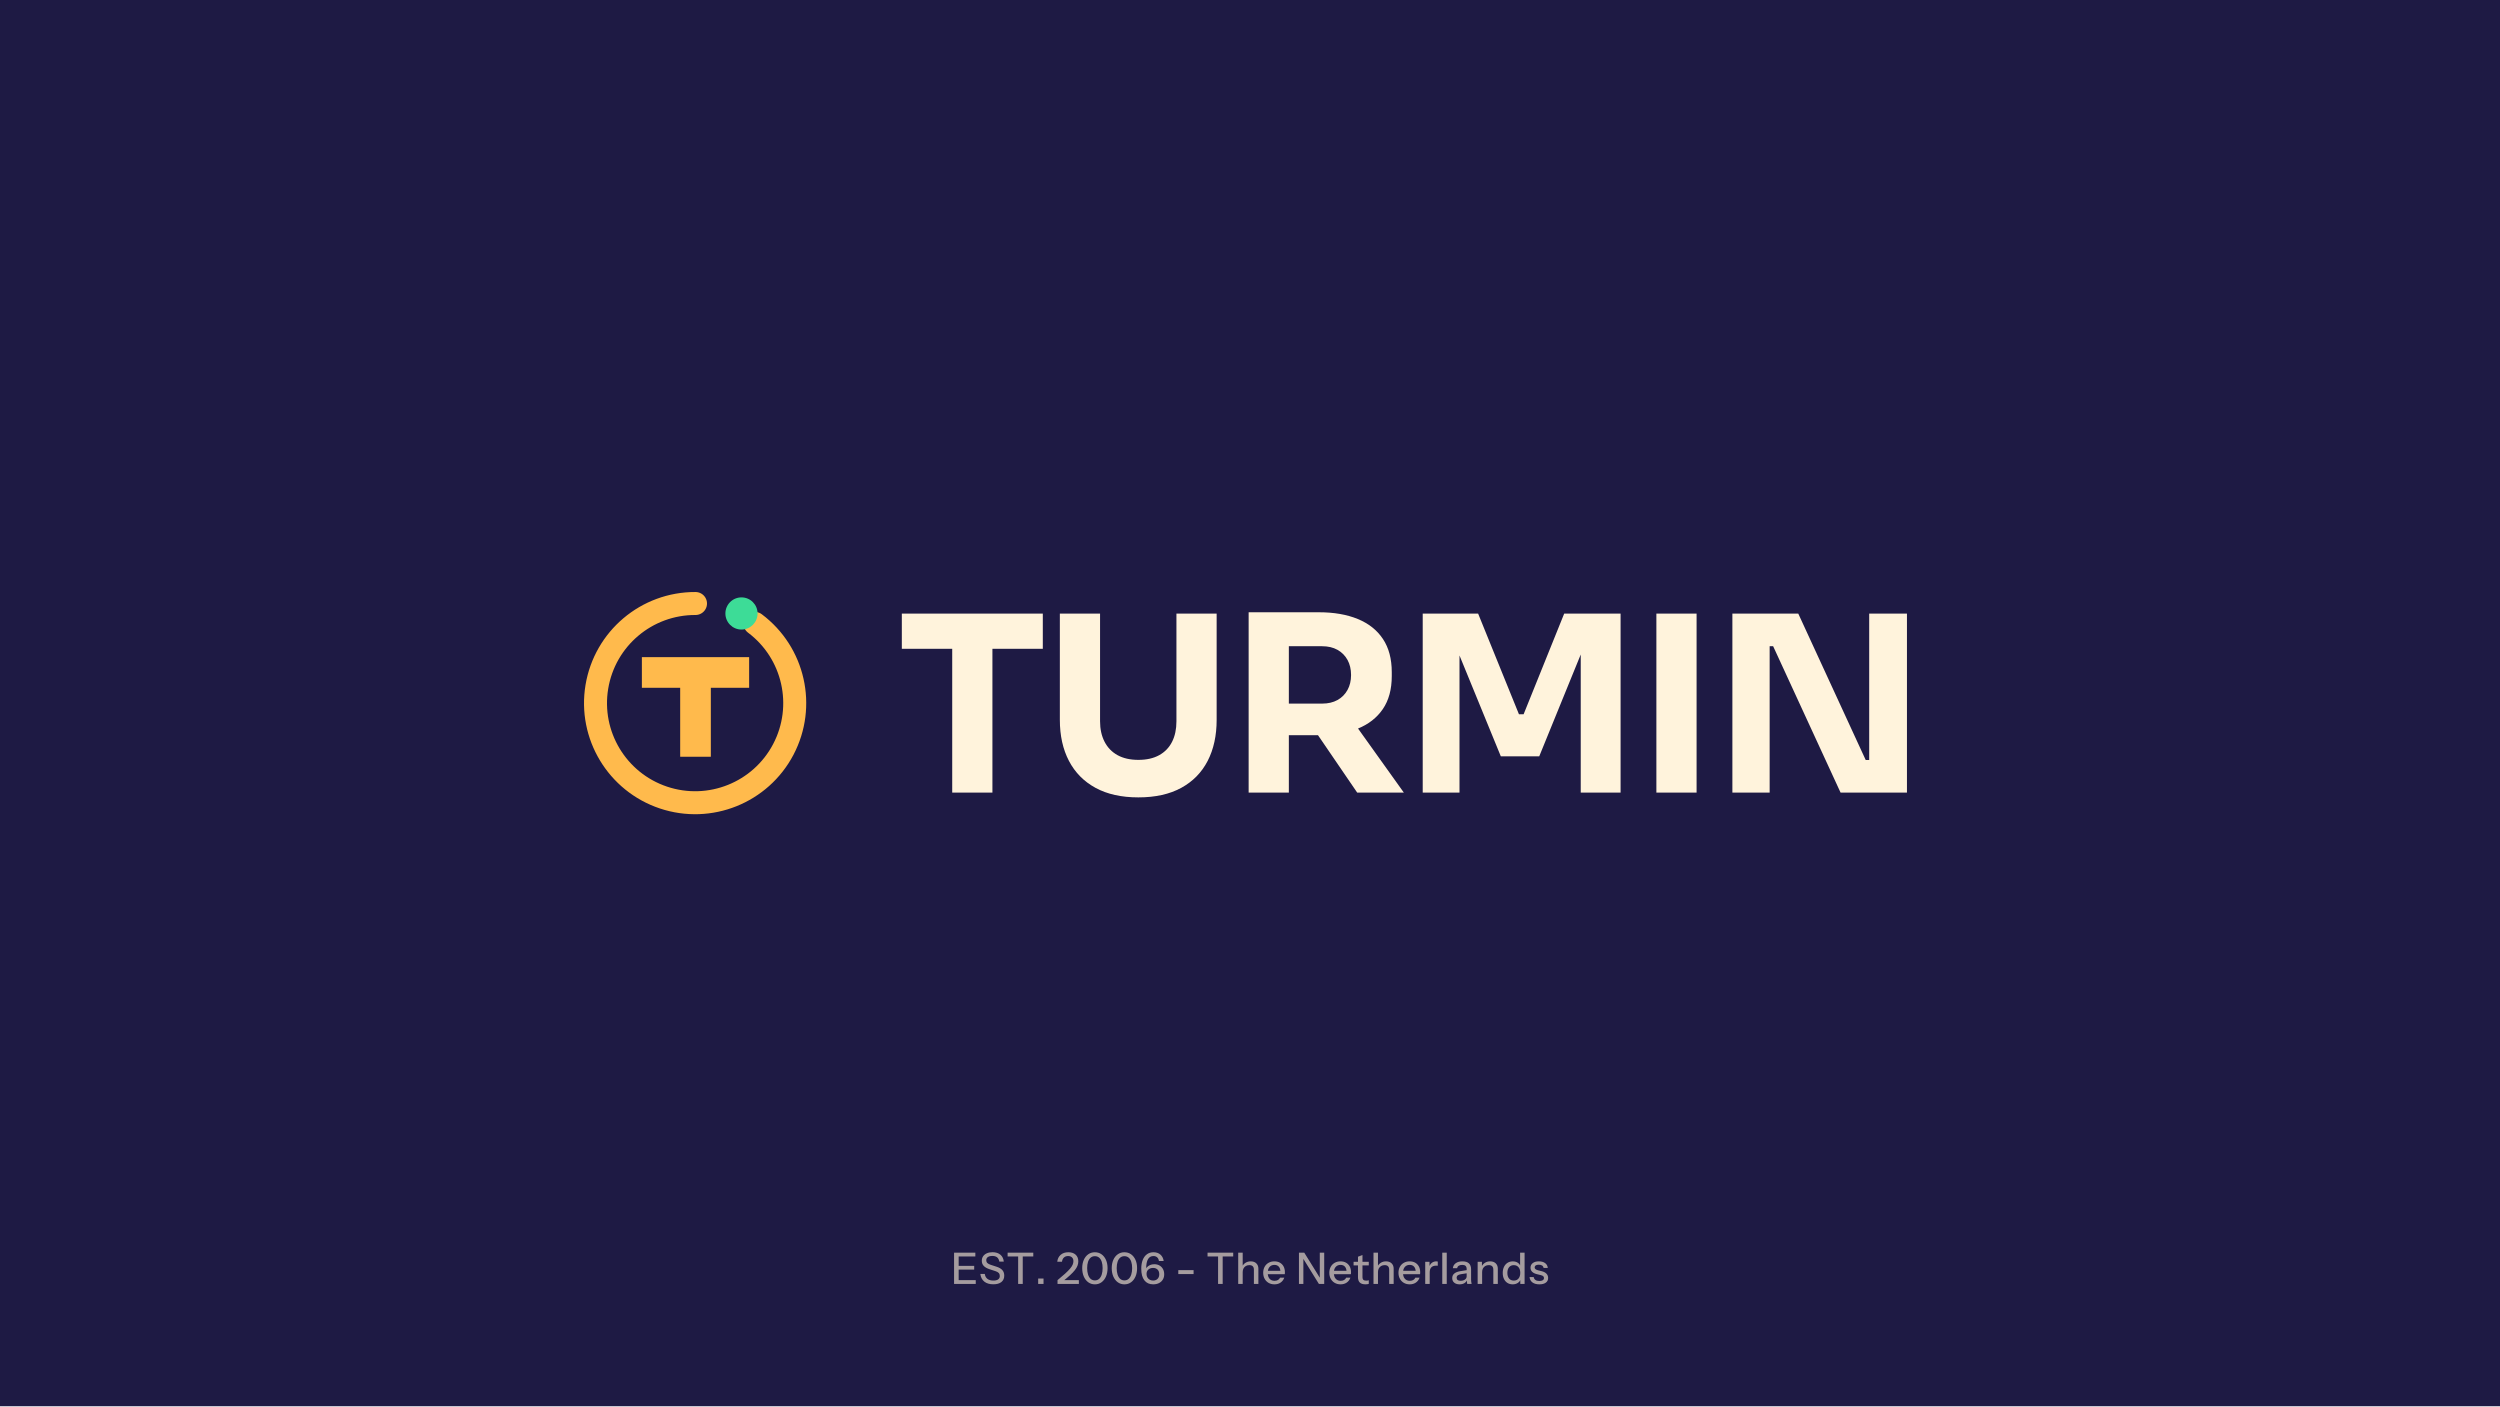
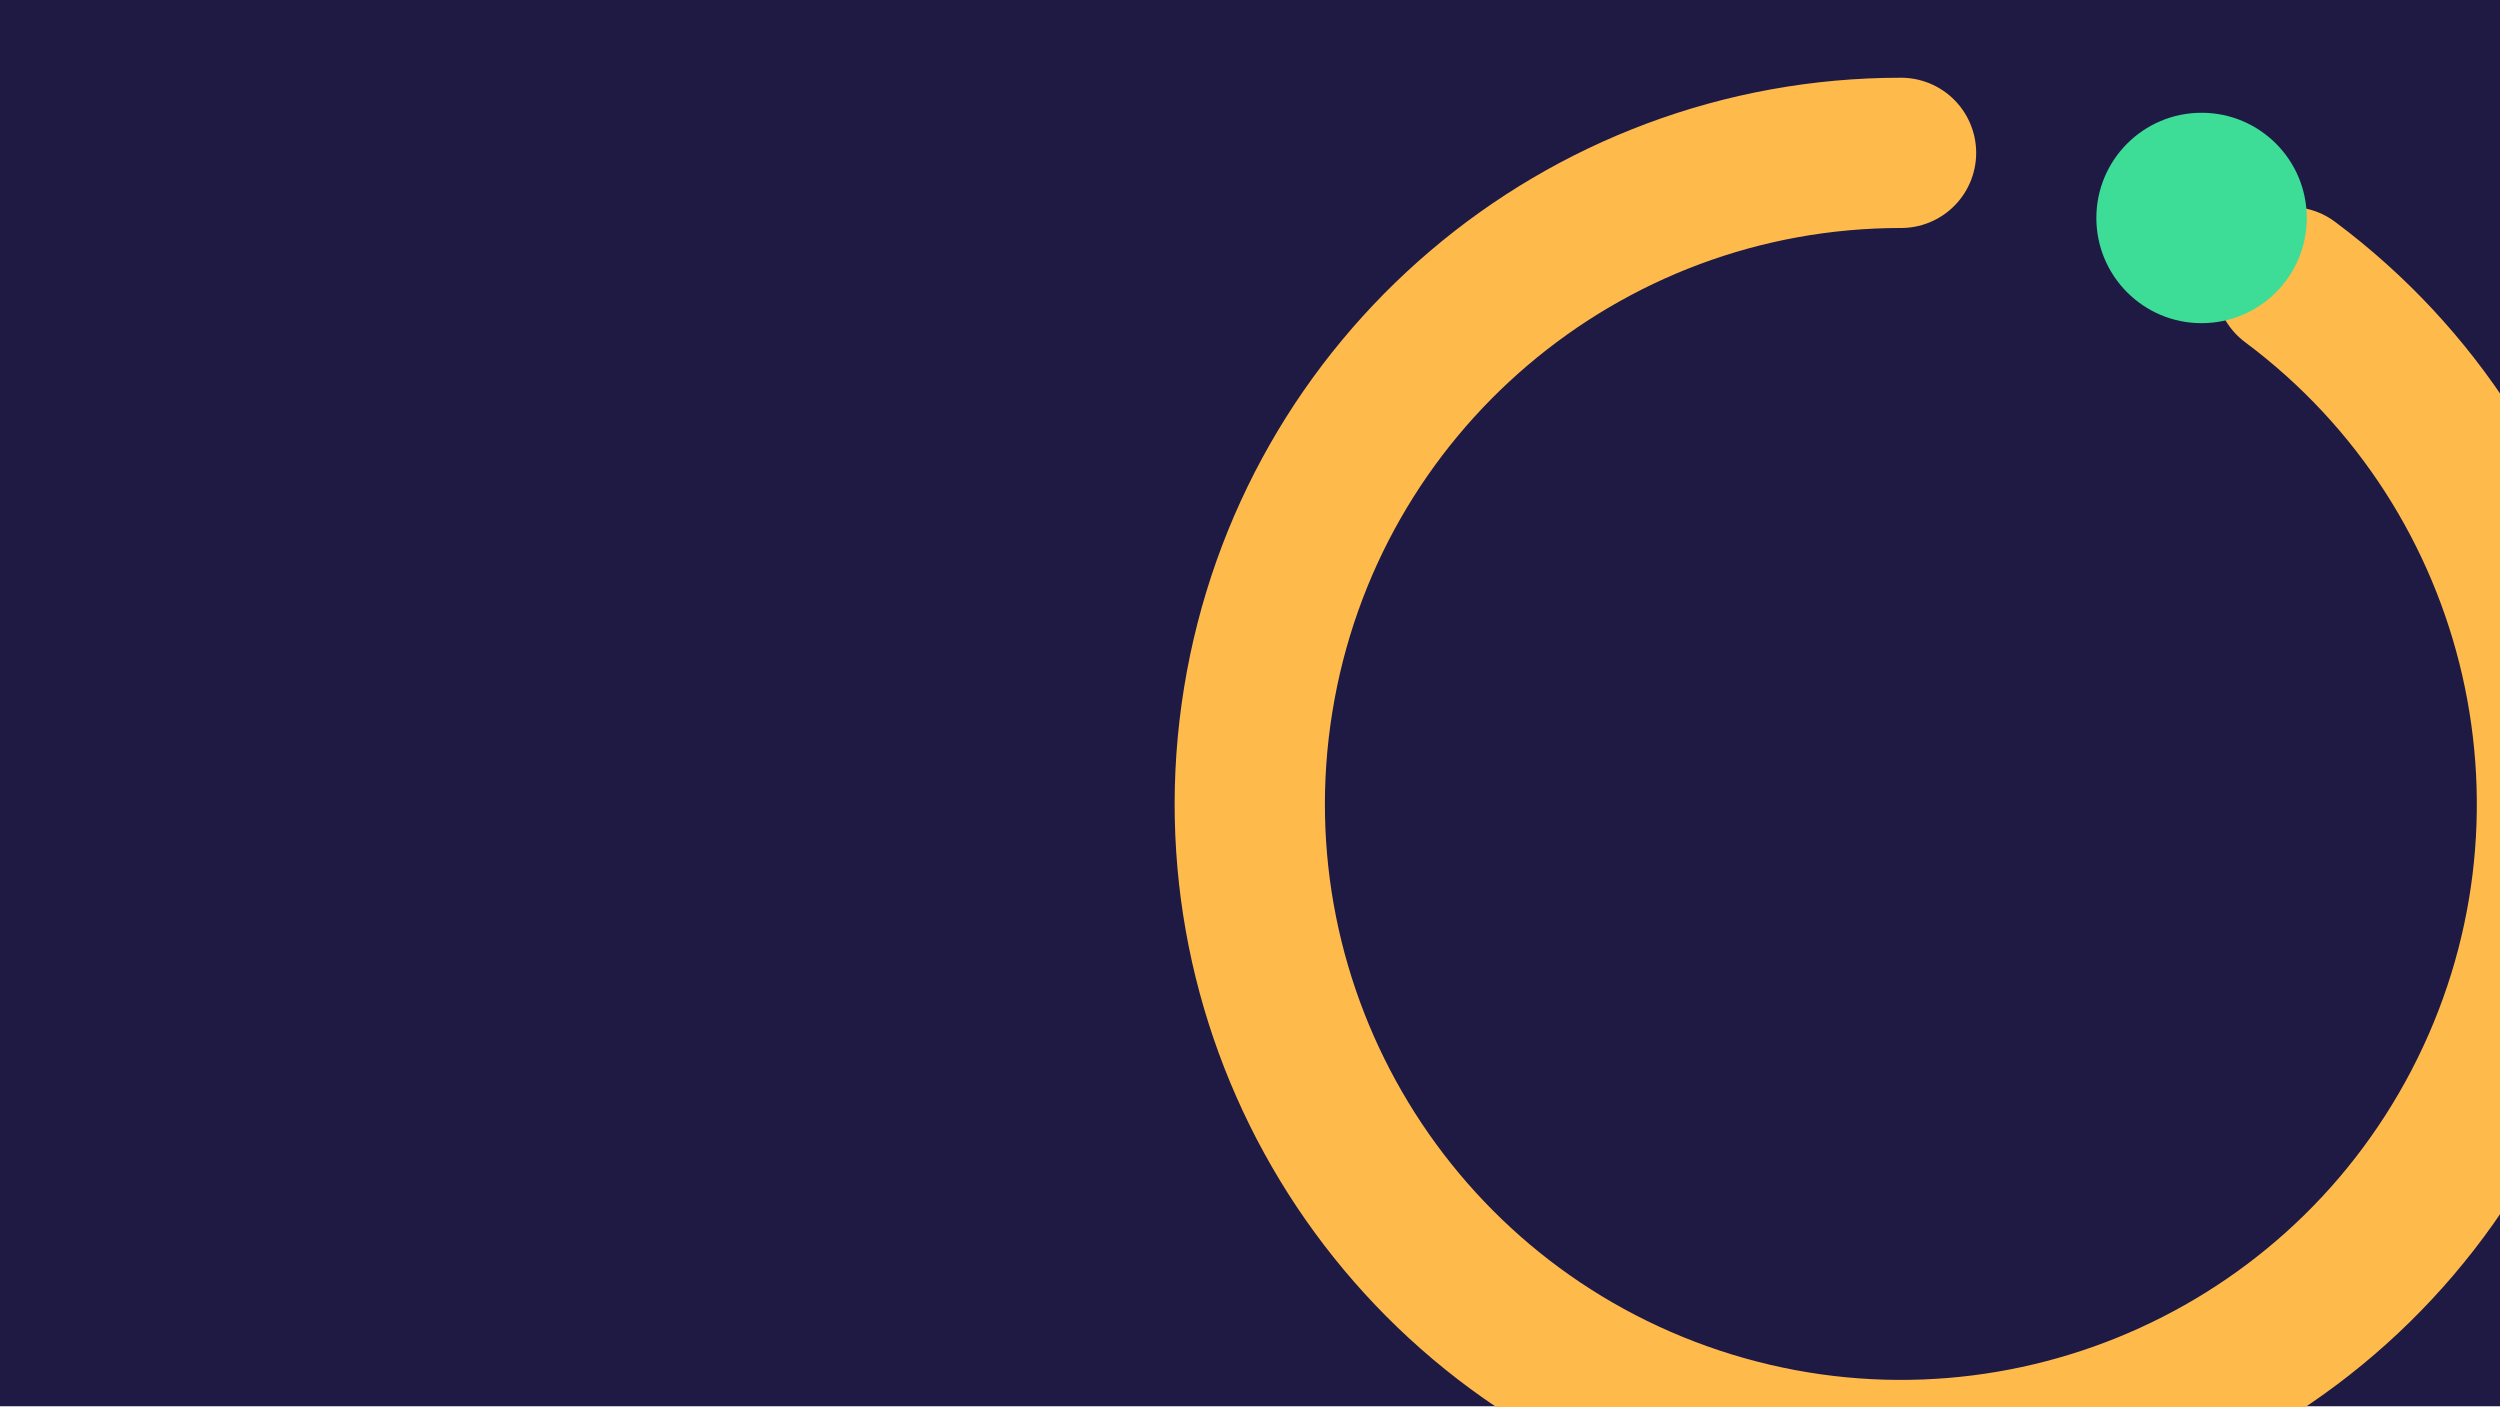
<svg xmlns="http://www.w3.org/2000/svg" viewBox="0 0 960 540" width="960" height="540" role="img" aria-label="Turmin">
  <rect width="960" height="540" fill="#1E1A44" />
-   <g transform="translate(220.00 222.92) scale(0.09415)">
-     <g transform="translate(0.00 0.00) scale(15.625)">
-       <path fill="none" stroke="#FFBA4C" stroke-width="6" stroke-linecap="round" d="M47.5 11.2A26 26 0 1 1 32 6" />
-       <circle cx="44" cy="8.6" r="4.2" fill="#3DDC97" />
-       <path fill="#FFBA4C" d="M18 20H46V28H36V46H28V28H18Z" />
-     </g>
-     <path fill="#FFF3DC" transform="translate(1320 865.0)" d="M227.0 0.0V-606.5H391.0V0.0ZM21.5 -586.5V-730.0H596.5V-586.5ZM986.25 19.5Q882.75 19.5 811.5 -19.375Q740.25 -58.25 703.125 -129.25Q666.0 -200.25 666.0 -296.75V-730.0H830.0V-290.75Q830.0 -243.25 848.25 -207.625Q866.5 -172.0 901.25 -152.75Q936.0 -133.5 986.25 -133.5Q1036.5 -133.5 1071.125 -152.625Q1105.75 -171.75 1123.625 -207.0Q1141.5 -242.25 1141.5 -290.75V-730.0H1305.5V-296.75Q1305.5 -200.25 1268.875 -129.25Q1232.25 -58.25 1161.125 -19.375Q1090.0 19.5 986.25 19.5ZM1436.0 0.0V-735.5H1600.0V0.0ZM1878.75 0.0 1664.5 -313.75H1844.75L2069.0 0.0ZM1555.5 -234.0V-363.0H1735.75Q1772.0 -363.0 1798.25 -377.5Q1824.5 -392.0 1839.125 -418.375Q1853.75 -444.75 1853.75 -479.5Q1853.75 -515.0 1839.125 -541.375Q1824.5 -567.75 1798.25 -582.375Q1772.0 -597.0 1735.75 -597.0H1555.5V-735.5H1723.0Q1814.25 -735.5 1881.0 -708.125Q1947.75 -680.75 1983.75 -626.625Q2019.75 -572.5 2019.75 -491.25V-475.25Q2019.75 -394.0 1983.25 -340.625Q1946.75 -287.25 1880.5 -260.625Q1814.25 -234.0 1723.0 -234.0ZM2146.0 0.0V-730.0H2372.0L2538.5 -319.5H2557.5L2723.0 -730.0H2953.0V0.0H2790.5V-623.0L2814.0 -621.0L2621.25 -148.0H2464.5L2270.75 -621.0L2296.0 -623.0V0.0ZM3099.0 0.0V-730.0H3263.0V0.0ZM3409.0 0.0V-730.0H3677.75L3952.75 -133.0H3987.0L3967.0 -115.0V-730.0H4121.0V0.0H3850.25L3575.25 -597.0H3541.0L3561.0 -615.0V0.0Z" />
-   </g>
-   <path fill="#FFF3DC" fill-opacity="0.6" transform="translate(365.13 493.02) scale(0.01665)" d="M74.001 0.0V-720.0H179.999V0.0ZM126 0.0V-87.332H574V0.0ZM126 -329.334V-416H538.333V-329.334ZM126 -632.668V-720.0H564.666V-632.668ZM979.333 9.0Q848.667 9.0 771 -53.167Q693.334 -115.333 680 -230.0H782.666Q792.332 -155.333 843.332 -116.166Q894.333 -76.999 981 -76.999Q1053.667 -76.999 1091.167 -103.999Q1128.667 -130.999 1128.667 -181.333Q1128.667 -225.667 1104 -252.167Q1079.333 -278.667 1025 -295.667L899.667 -336.001Q804 -367.001 758.834 -414.167Q713.667 -461.334 713.667 -533.334Q713.667 -593.667 744.167 -637.833Q774.667 -682 830.333 -706.5Q886 -731.0 960 -731.0Q1073.999 -731.0 1142.332 -673.5Q1210.665 -616 1220.665 -514.0H1118Q1106 -581.667 1066.167 -613.334Q1026.333 -645.001 955.666 -645.001Q890.333 -645.001 853.332 -619.001Q816.332 -593 816.332 -546.333Q816.332 -507.666 840.666 -482.5Q864.999 -457.333 922.333 -438.999L1052.999 -396.666Q1144.332 -367.666 1187.832 -317.833Q1231.332 -267.999 1231.332 -191.666Q1231.332 -95.666 1165.332 -43.333Q1099.333 9.0 979.333 9.0ZM1552 0.0V-632.668H1309V-720.0H1900.999V-632.668H1657.999V0.0ZM2013.667 0.0V-123.665H2137.332V0.0ZM2460 0.0V-86.666Q2565 -172.999 2635.501 -237.166Q2706.001 -301.333 2748.167 -351Q2790.334 -400.666 2808.334 -442Q2826.334 -483.333 2826.334 -523.667Q2826.334 -579.667 2793.834 -611.167Q2761.334 -642.668 2704 -642.668Q2644.666 -642.668 2607.666 -608.334Q2570.666 -574 2562.332 -511.0H2453.667Q2464 -610.333 2531.667 -670.167Q2599.333 -730.0 2710 -730.0Q2816 -730.0 2877.666 -674.167Q2939.333 -618.334 2939.333 -520.334Q2939.333 -469.667 2920.833 -420.334Q2902.333 -371 2859.999 -317.333Q2817.666 -263.667 2747.499 -199.166Q2677.332 -134.666 2573.332 -52.999L2548.332 -87.332H2951.999V0.0ZM3321.667 10.0Q3235 10.0 3169.167 -37.5Q3103.334 -85.0 3066.334 -169.5Q3029.334 -254.0 3029.334 -363.0Q3029.334 -472.0 3066 -554.5Q3102.667 -637.0 3168.833 -683.5Q3235 -730.0 3321.667 -730.0Q3408.666 -730.0 3474.333 -683.5Q3539.999 -637.0 3576.999 -554.5Q3613.999 -472.0 3613.999 -363.0Q3613.999 -253.0 3576.999 -169.0Q3539.999 -85.0 3474.166 -37.5Q3408.333 10.0 3321.667 10.0ZM3321.667 -80.666Q3379.333 -80.666 3419 -116.332Q3458.667 -151.999 3479.334 -215.666Q3500.001 -279.333 3500.001 -364.0Q3500.001 -448.001 3479.667 -510.001Q3459.334 -572.001 3419.667 -605.668Q3380 -639.334 3321.667 -639.334Q3263.333 -639.334 3223.666 -605.168Q3183.999 -571.001 3163.666 -509.334Q3143.332 -447.667 3143.332 -364.0Q3143.332 -278.999 3163.999 -214.999Q3184.666 -150.999 3224.499 -115.832Q3264.333 -80.666 3321.667 -80.666ZM4002.667 10.0Q3916 10.0 3850.167 -37.5Q3784.334 -85.0 3747.334 -169.5Q3710.334 -254.0 3710.334 -363.0Q3710.334 -472.0 3747 -554.5Q3783.667 -637.0 3849.833 -683.5Q3916 -730.0 4002.667 -730.0Q4089.666 -730.0 4155.333 -683.5Q4220.999 -637.0 4257.999 -554.5Q4294.999 -472.0 4294.999 -363.0Q4294.999 -253.0 4257.999 -169.0Q4220.999 -85.0 4155.166 -37.5Q4089.333 10.0 4002.667 10.0ZM4002.667 -80.666Q4060.333 -80.666 4100 -116.332Q4139.667 -151.999 4160.334 -215.666Q4181.001 -279.333 4181.001 -364.0Q4181.001 -448.001 4160.667 -510.001Q4140.334 -572.001 4100.667 -605.668Q4061 -639.334 4002.667 -639.334Q3944.333 -639.334 3904.666 -605.168Q3864.999 -571.001 3844.666 -509.334Q3824.332 -447.667 3824.332 -364.0Q3824.332 -278.999 3844.999 -214.999Q3865.666 -150.999 3905.499 -115.832Q3945.333 -80.666 4002.667 -80.666ZM4666.333 10.0Q4534.333 10.0 4462.834 -82.5Q4391.334 -175.0 4391.334 -348Q4391.334 -468.333 4425.5 -553.833Q4459.667 -639.333 4523.333 -684.667Q4587 -730.0 4674 -730.0Q4770.333 -730.0 4832.499 -676.167Q4894.666 -622.333 4908.332 -527.667H4798.667Q4791 -583.667 4757.5 -613.167Q4724.0 -642.668 4673 -642.668Q4589.333 -642.668 4546.999 -571.001Q4504.666 -499.334 4504.666 -354.0V-289.0L4478.999 -298.0Q4488.666 -345.333 4518.666 -380.333Q4548.666 -415.333 4593.499 -434.667Q4638.333 -454.0 4691.333 -454.0Q4759.999 -454.0 4811.333 -424.833Q4862.666 -395.667 4891.499 -343.5Q4920.333 -291.333 4920.333 -221.667Q4920.333 -152 4888.499 -99.667Q4856.666 -47.333 4799.666 -18.667Q4742.666 10.0 4666.333 10.0ZM4664.667 -77.332Q4727 -77.332 4766.501 -115.833Q4806.001 -154.333 4806.001 -222Q4806.001 -291.667 4767.167 -330.167Q4728.334 -368.668 4662.667 -368.668Q4598.666 -368.668 4555.666 -331.834Q4512.666 -295 4512.666 -228.667Q4512.666 -183 4532.833 -148.833Q4552.999 -114.666 4587.5 -95.999Q4622 -77.332 4664.667 -77.332ZM5245.334 -226.667V-317.333H5598.0V-226.667ZM6163 0.0V-632.668H5920V-720.0H6511.999V-632.668H6268.999V0.0ZM6627.334 0.0V-720.0H6730.666V0.0ZM6989.001 0.0V-328Q6989.001 -380.667 6962.5 -407.001Q6936 -433.334 6884.333 -433.334Q6839.333 -433.334 6804.499 -413.334Q6769.666 -393.334 6750.166 -358.001Q6730.666 -322.667 6730.666 -275.333L6717.666 -397.0Q6743.332 -453.667 6795.166 -486.833Q6846.999 -520.0 6915.999 -520.0Q6997.666 -520.0 7044.999 -473.833Q7092.333 -427.667 7092.333 -351.667V0.0ZM7462.666 10.0Q7385.667 10.0 7327.333 -24.167Q7269 -58.333 7236.167 -118.333Q7203.334 -178.333 7203.334 -256.333Q7203.334 -334.667 7235.834 -394.167Q7268.334 -453.667 7327 -486.833Q7385.667 -520.0 7462.333 -520.0Q7536 -520.0 7590.333 -488.667Q7644.666 -457.333 7674.333 -401Q7703.999 -344.667 7703.999 -268.333Q7703.999 -256.334 7703.333 -245.834Q7702.666 -235.334 7700.666 -224H7272.667V-301.666H7627.668L7601.668 -270.999Q7601.668 -353.0 7564.834 -395.834Q7528 -438.667 7461.667 -438.667Q7391.333 -438.667 7349.499 -390.334Q7307.666 -342 7307.666 -256Q7307.666 -169.333 7349.499 -120.333Q7391.333 -71.333 7465 -71.333Q7509.667 -71.333 7543 -89.666Q7576.334 -108 7592.001 -143.667H7689.666Q7664.666 -72.333 7605.499 -31.167Q7546.333 10.0 7462.666 10.0ZM8028.001 0.0V-720.0H8150.998L8533 -104.001L8508.668 -98.667V-720.0H8610.666V0.0H8487.669L8105.667 -615.999L8129.999 -621.333V0.0ZM8987.666 10.0Q8910.667 10.0 8852.333 -24.167Q8794 -58.333 8761.167 -118.333Q8728.334 -178.333 8728.334 -256.333Q8728.334 -334.667 8760.834 -394.167Q8793.334 -453.667 8852 -486.833Q8910.667 -520.0 8987.333 -520.0Q9061 -520.0 9115.333 -488.667Q9169.666 -457.333 9199.333 -401Q9228.999 -344.667 9228.999 -268.333Q9228.999 -256.334 9228.333 -245.834Q9227.666 -235.334 9225.666 -224H8797.667V-301.666H9152.668L9126.668 -270.999Q9126.668 -353.0 9089.834 -395.834Q9053 -438.667 8986.667 -438.667Q8916.333 -438.667 8874.499 -390.334Q8832.666 -342 8832.666 -256Q8832.666 -169.333 8874.499 -120.333Q8916.333 -71.333 8990 -71.333Q9034.667 -71.333 9068 -89.666Q9101.334 -108 9117.001 -143.667H9214.666Q9189.666 -72.333 9130.499 -31.167Q9071.333 10.0 8987.666 10.0ZM9562 9.667Q9472.667 9.667 9431.167 -31.833Q9389.667 -73.333 9389.667 -154.333V-627.333L9492.999 -666V-153.333Q9492.999 -113.332 9513.999 -94.332Q9534.999 -75.332 9581.666 -75.332Q9599.999 -75.332 9613.999 -77.999Q9627.999 -80.666 9638.333 -84.666V-1.333Q9627.333 3.667 9607.166 6.667Q9587 9.667 9562 9.667ZM9288 -426.668V-510.0H9638.333V-426.668ZM9747.334 0.0V-720.0H9850.666V0.0ZM10109.001 0.0V-328Q10109.001 -380.667 10082.5 -407.001Q10056 -433.334 10004.333 -433.334Q9959.333 -433.334 9924.499 -413.334Q9889.666 -393.334 9870.166 -358.001Q9850.666 -322.667 9850.666 -275.333L9837.666 -397.0Q9863.332 -453.667 9915.166 -486.833Q9966.999 -520.0 10035.999 -520.0Q10117.666 -520.0 10164.999 -473.833Q10212.333 -427.667 10212.333 -351.667V0.0ZM10582.666 10.0Q10505.667 10.0 10447.333 -24.167Q10389 -58.333 10356.167 -118.333Q10323.334 -178.333 10323.334 -256.333Q10323.334 -334.667 10355.834 -394.167Q10388.334 -453.667 10447 -486.833Q10505.667 -520.0 10582.333 -520.0Q10656 -520.0 10710.333 -488.667Q10764.666 -457.333 10794.333 -401Q10823.999 -344.667 10823.999 -268.333Q10823.999 -256.334 10823.333 -245.834Q10822.666 -235.334 10820.666 -224H10392.667V-301.666H10747.668L10721.668 -270.999Q10721.668 -353.0 10684.834 -395.834Q10648 -438.667 10581.667 -438.667Q10511.333 -438.667 10469.499 -390.334Q10427.666 -342 10427.666 -256Q10427.666 -169.333 10469.499 -120.333Q10511.333 -71.333 10585 -71.333Q10629.667 -71.333 10663 -89.666Q10696.334 -108 10712.001 -143.667H10809.666Q10784.666 -72.333 10725.499 -31.167Q10666.333 10.0 10582.666 10.0ZM10940.334 0.0V-510.0H11039.332V-383.333H11043.666V0.0ZM11043.666 -266.0 11030.666 -387.0Q11048.666 -452.0 11092.999 -486.0Q11137.333 -520.0 11197.666 -520.0Q11220.666 -520.0 11229.666 -516.0V-418.001Q11224.666 -420.001 11215.666 -420.501Q11206.666 -421.001 11193.666 -421.001Q11118.999 -421.001 11081.332 -382.168Q11043.666 -343.334 11043.666 -266.0ZM11333.334 0.0V-720.0H11436.666V0.0ZM11909 0.0Q11904.334 -18.667 11902.5 -41.667Q11900.667 -64.666 11900.667 -98.333H11896V-341.333Q11896 -390.334 11871.5 -414.501Q11847 -438.667 11794.333 -438.667Q11742.999 -438.667 11712.499 -418.667Q11681.999 -398.667 11676.999 -361.667H11578Q11584.667 -434 11643.0 -477Q11701.333 -520.0 11798 -520.0Q11897.999 -520.0 11947.999 -473.667Q11997.999 -427.333 11997.999 -336.667V-98.333Q11997.999 -75.333 12001.165 -51.167Q12004.332 -27 12010.332 0.0ZM11733 10.0Q11655 10.0 11609 -28.5Q11563 -67.0 11563 -133Q11563 -201.333 11611.5 -240.5Q11660 -279.666 11750.666 -294L11919 -321V-248L11766.999 -224.334Q11716.332 -216.333 11690.666 -197Q11664.999 -177.667 11664.999 -141.666Q11664.999 -107.333 11688.666 -89.666Q11712.332 -71.999 11757 -71.999Q11817.333 -71.999 11856.667 -100.833Q11896 -129.666 11896 -173.666L11909.334 -99.667Q11891.334 -46.667 11845.334 -18.333Q11799.334 10.0 11733 10.0ZM12149.334 0.0V-510.0H12248.332V-390.0H12252.666V0.0ZM12511.001 0.0V-328Q12511.001 -380.667 12484.5 -407.001Q12458 -433.334 12406.333 -433.334Q12361.333 -433.334 12326.499 -413.334Q12291.666 -393.334 12272.166 -358.001Q12252.666 -322.667 12252.666 -275.333L12239.666 -397.0Q12265.332 -453.667 12317.166 -486.833Q12368.999 -520.0 12437.999 -520.0Q12519.666 -520.0 12566.999 -473.833Q12614.333 -427.667 12614.333 -351.667V0.0ZM13133.001 0.0V-117L13143.001 -114.333Q13127 -57.333 13076.834 -23.667Q13026.667 10.0 12957 10.0Q12887.667 10.0 12836.167 -22.833Q12784.667 -55.667 12756.334 -114.667Q12728 -173.667 12728 -253.0Q12728 -333.333 12757 -393.333Q12786 -453.333 12838.167 -486.333Q12890.334 -519.333 12960.334 -519.333Q13032.667 -519.333 13080.5 -484.667Q13128.334 -450 13143.001 -387.667L13128.667 -386V-720.0H13231.999V0.0ZM12983 -76.666Q13052 -76.666 13092 -124.166Q13132.001 -171.666 13132.001 -255.667Q13132.001 -338.334 13091.5 -385.501Q13051 -432.668 12982.333 -432.668Q12914.333 -432.668 12874.499 -385.334Q12834.666 -338 12834.666 -253.333Q12834.666 -170 12874.499 -123.333Q12914.333 -76.666 12983 -76.666ZM13572.333 10.0Q13472.333 10.0 13413 -34Q13353.667 -78 13346.334 -157.667H13442.333Q13448.666 -113.666 13482.499 -90.499Q13516.333 -67.333 13573.666 -67.333Q13624.667 -67.333 13651.833 -85.166Q13679 -103 13679 -136Q13679 -159.667 13663.5 -176.167Q13648 -192.667 13603 -203.667L13521 -223.334Q13444 -241.667 13406.334 -279.5Q13368.667 -317.334 13368.667 -372.334Q13368.667 -441 13420.334 -480.5Q13472 -520.0 13562 -520.0Q13650.999 -520.0 13705.666 -479.833Q13760.332 -439.667 13766.999 -368.333H13671Q13665 -404.334 13636.333 -423.501Q13607.667 -442.667 13559 -442.667Q13513 -442.667 13488.499 -426.501Q13463.999 -410.334 13463.999 -380.667Q13463.999 -357.333 13482.333 -341.166Q13500.666 -325 13543.666 -313.666L13627.666 -292.666Q13700.666 -274.666 13737.832 -234.166Q13774.999 -193.666 13774.999 -137.333Q13774.999 -67.667 13721.499 -28.833Q13667.999 10.0 13572.333 10.0Z" />
+   <path fill="none" stroke="#FFBA4C" stroke-width="57.7" stroke-linecap="round" d="M879.4 108.3A250 250 0 1 1 730.0 58.7" />
+   <circle cx="845.4" cy="83.7" r="40.4" fill="#3DDC97" />
</svg>
